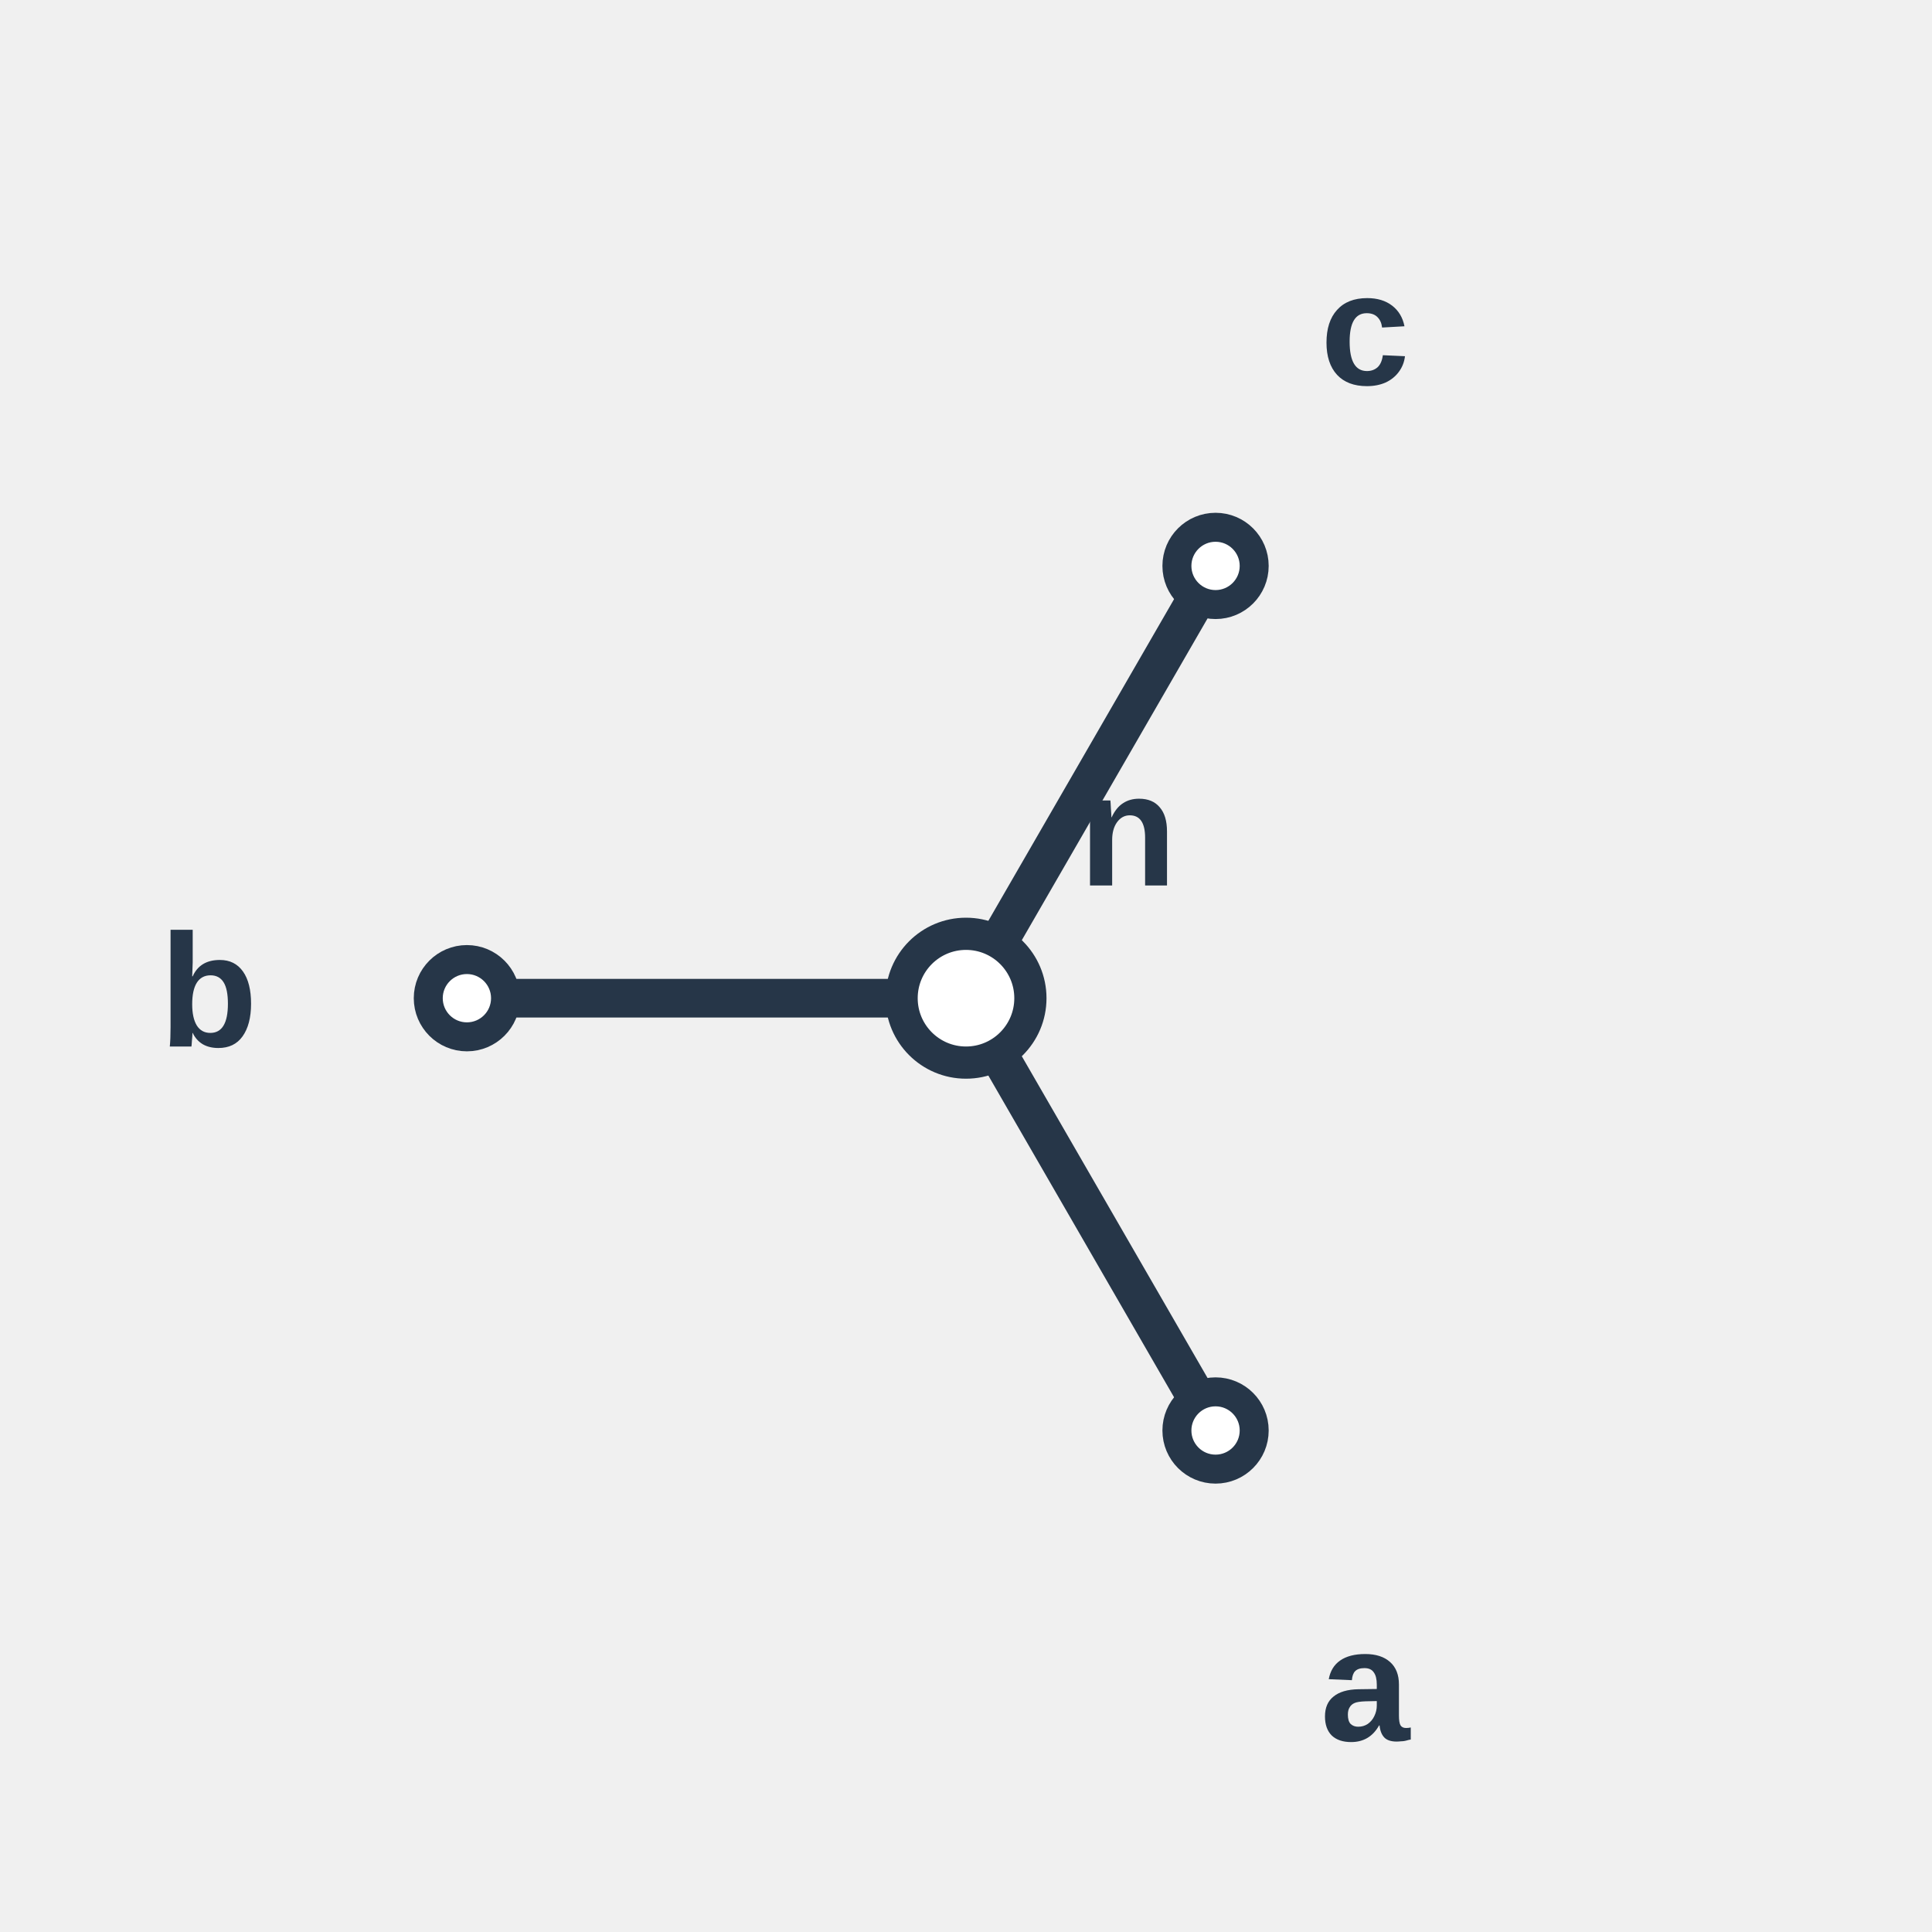
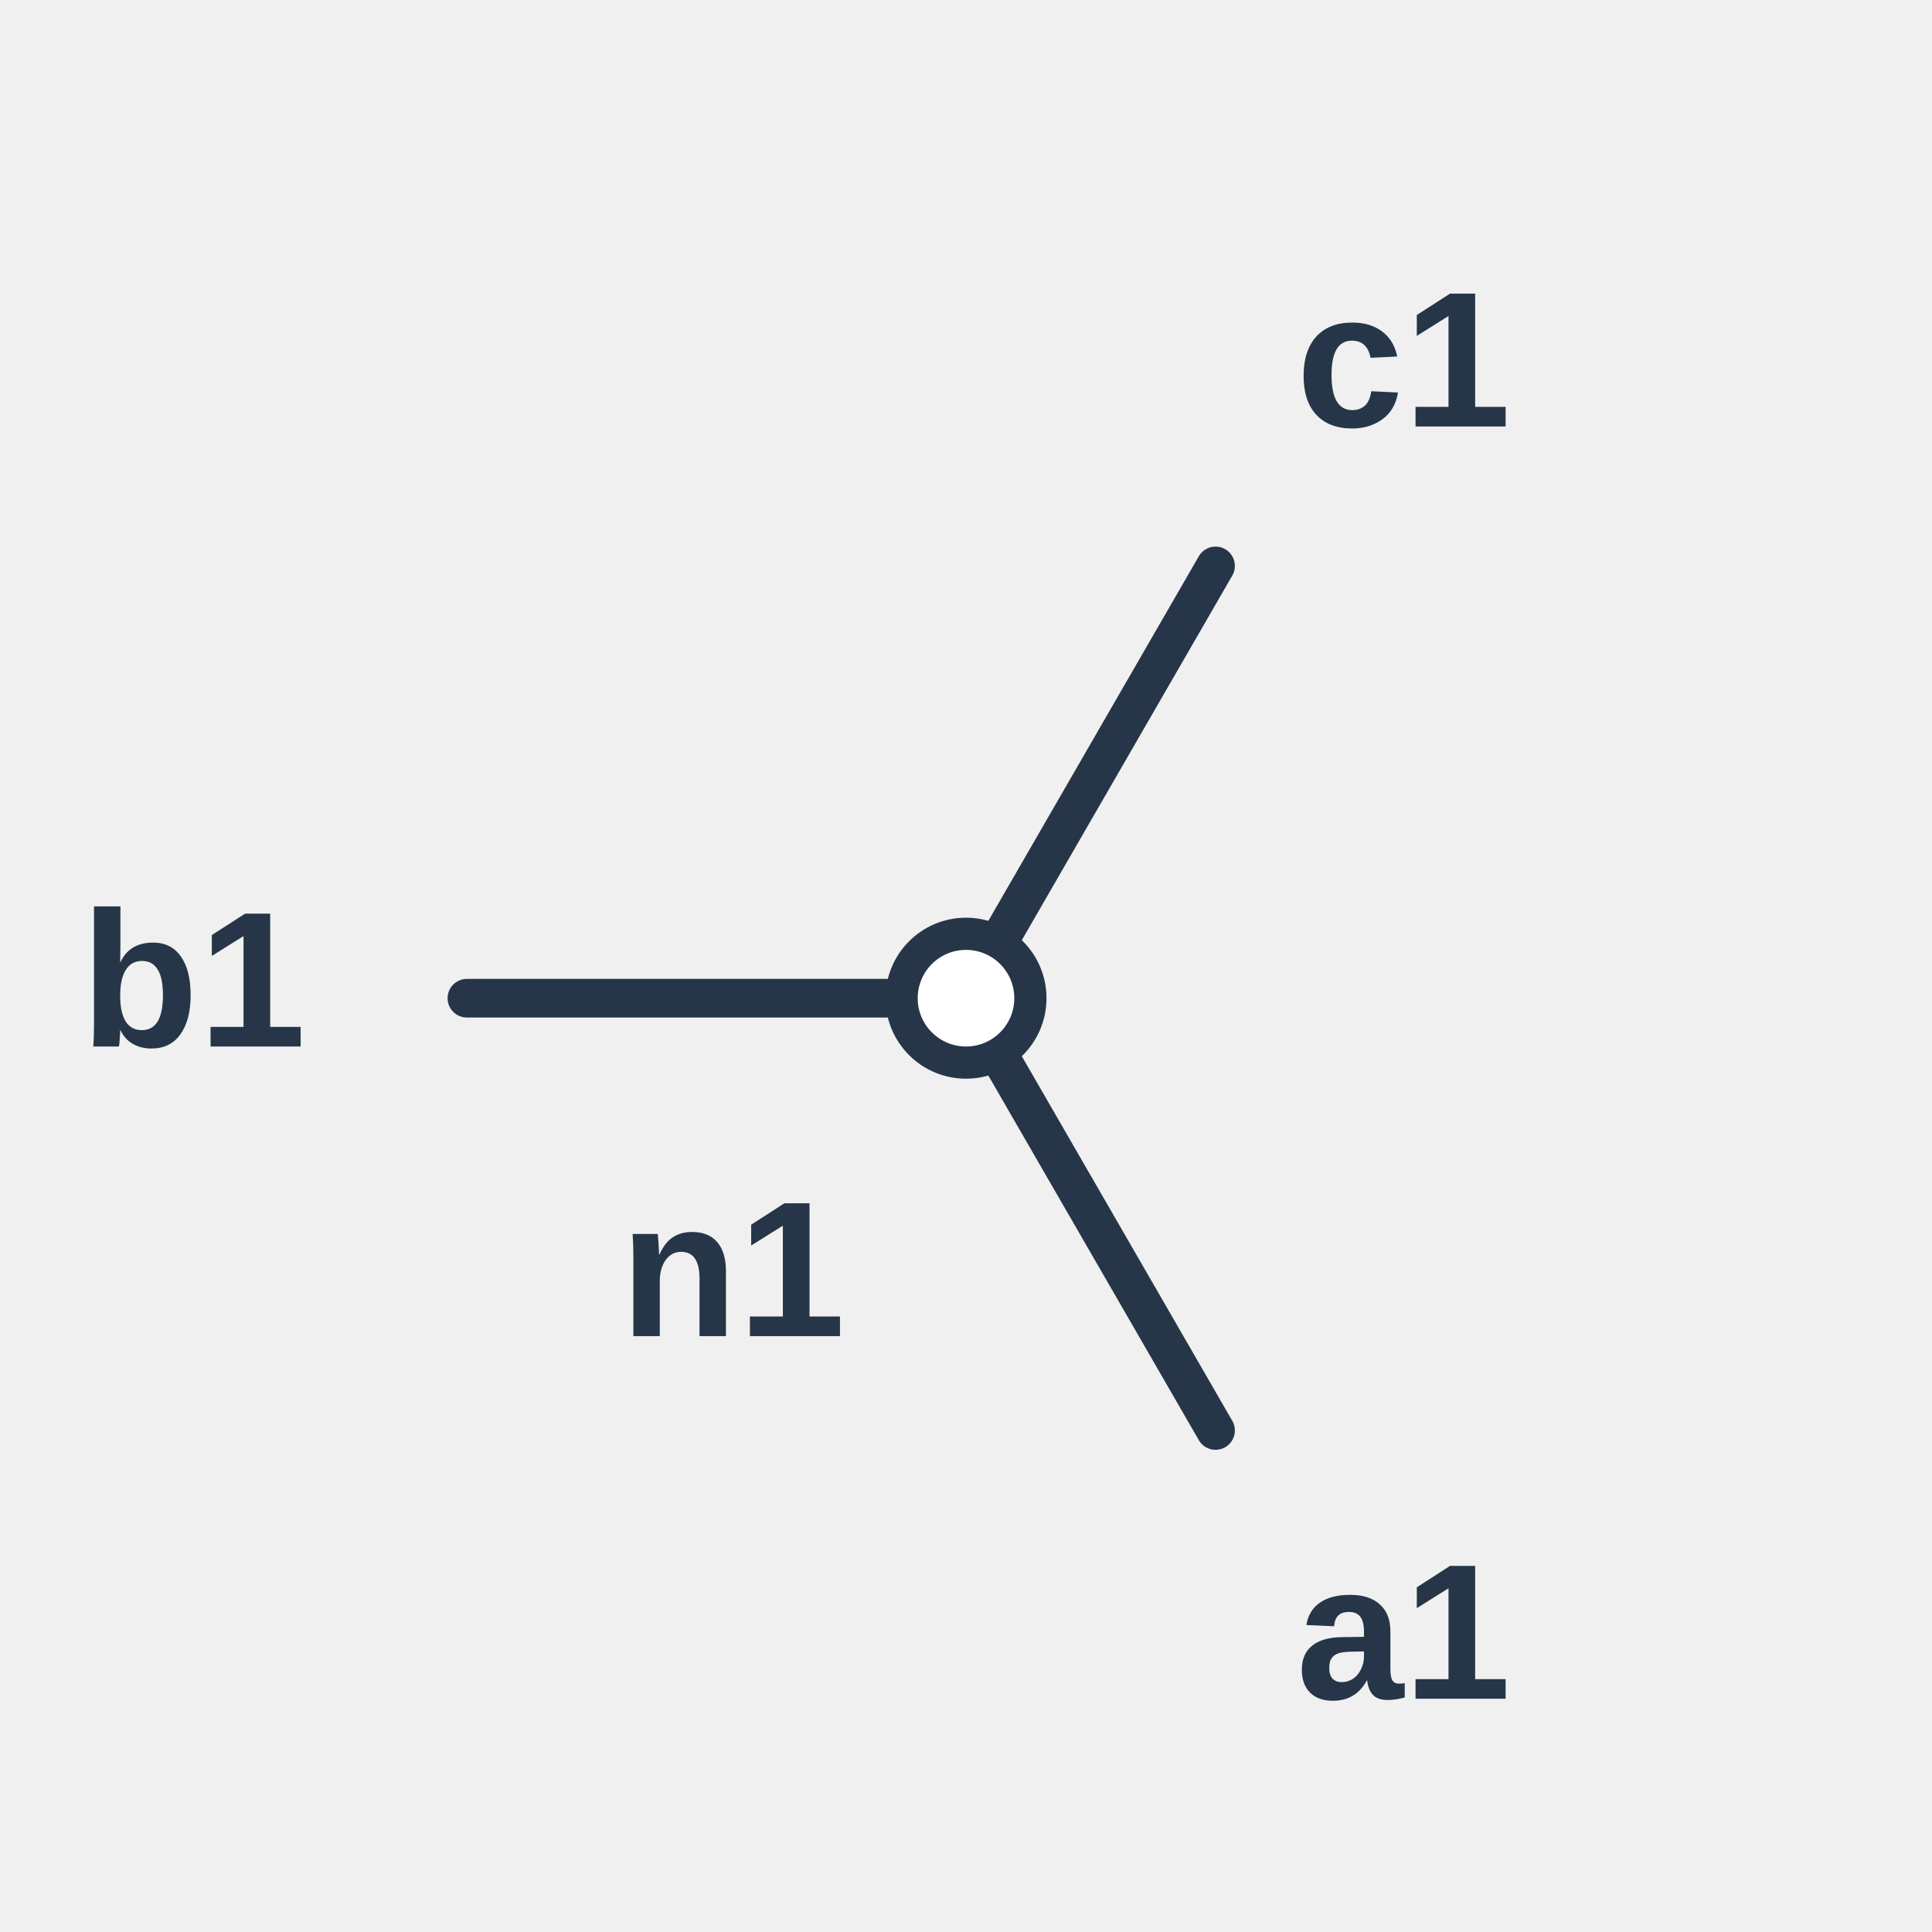
<svg xmlns="http://www.w3.org/2000/svg" width="120" height="120" viewBox="0 0 120 120" role="img" aria-labelledby="title">
  <style>
    .wire { fill: none; stroke: #263648; stroke-width: 2.4; stroke-linecap: round; stroke-linejoin: round; }
    .terminal-dot { fill: #ffffff; stroke: #263648; stroke-width: 1.8; }
    .neutral-dot { fill: #ffffff; stroke: #263648; stroke-width: 2; }
-     .terminal { fill: #263648; font: 600 10px Arial, sans-serif; }
+     .terminal { fill: #263648; font: 700 12px Arial, sans-serif; }
    .tap { fill: #263648; }
  </style>
  <path d="M 60 62 L 75.5 88.85" class="wire" />
  <path d="M 60 62 L 29 62" class="wire" />
  <path d="M 60 62 L 75.5 35.15" class="wire" />
-   <circle cx="75.5" cy="88.85" r="2.4" class="terminal-dot" />
-   <circle cx="29" cy="62" r="2.4" class="terminal-dot" />
-   <circle cx="75.5" cy="35.15" r="2.4" class="terminal-dot" />
-   <text x="82" y="108.11" text-anchor="start" class="terminal">a</text>
-   <text x="16" y="65" text-anchor="end" class="terminal">b</text>
-   <text x="82" y="23.89" text-anchor="start" class="terminal">c</text>
+   <text x="80.5" y="105.51" text-anchor="start" class="terminal">a1</text>
+   <text x="19" y="65" text-anchor="end" class="terminal">b1</text>
+   <text x="80.5" y="26.49" text-anchor="start" class="terminal">c1</text>
  <circle cx="60" cy="62" r="4" class="neutral-dot" />
-   <text x="67" y="55" class="terminal">n</text>
+   <text x="52.5" y="82.99" text-anchor="end" class="terminal">n1</text>
</svg>
